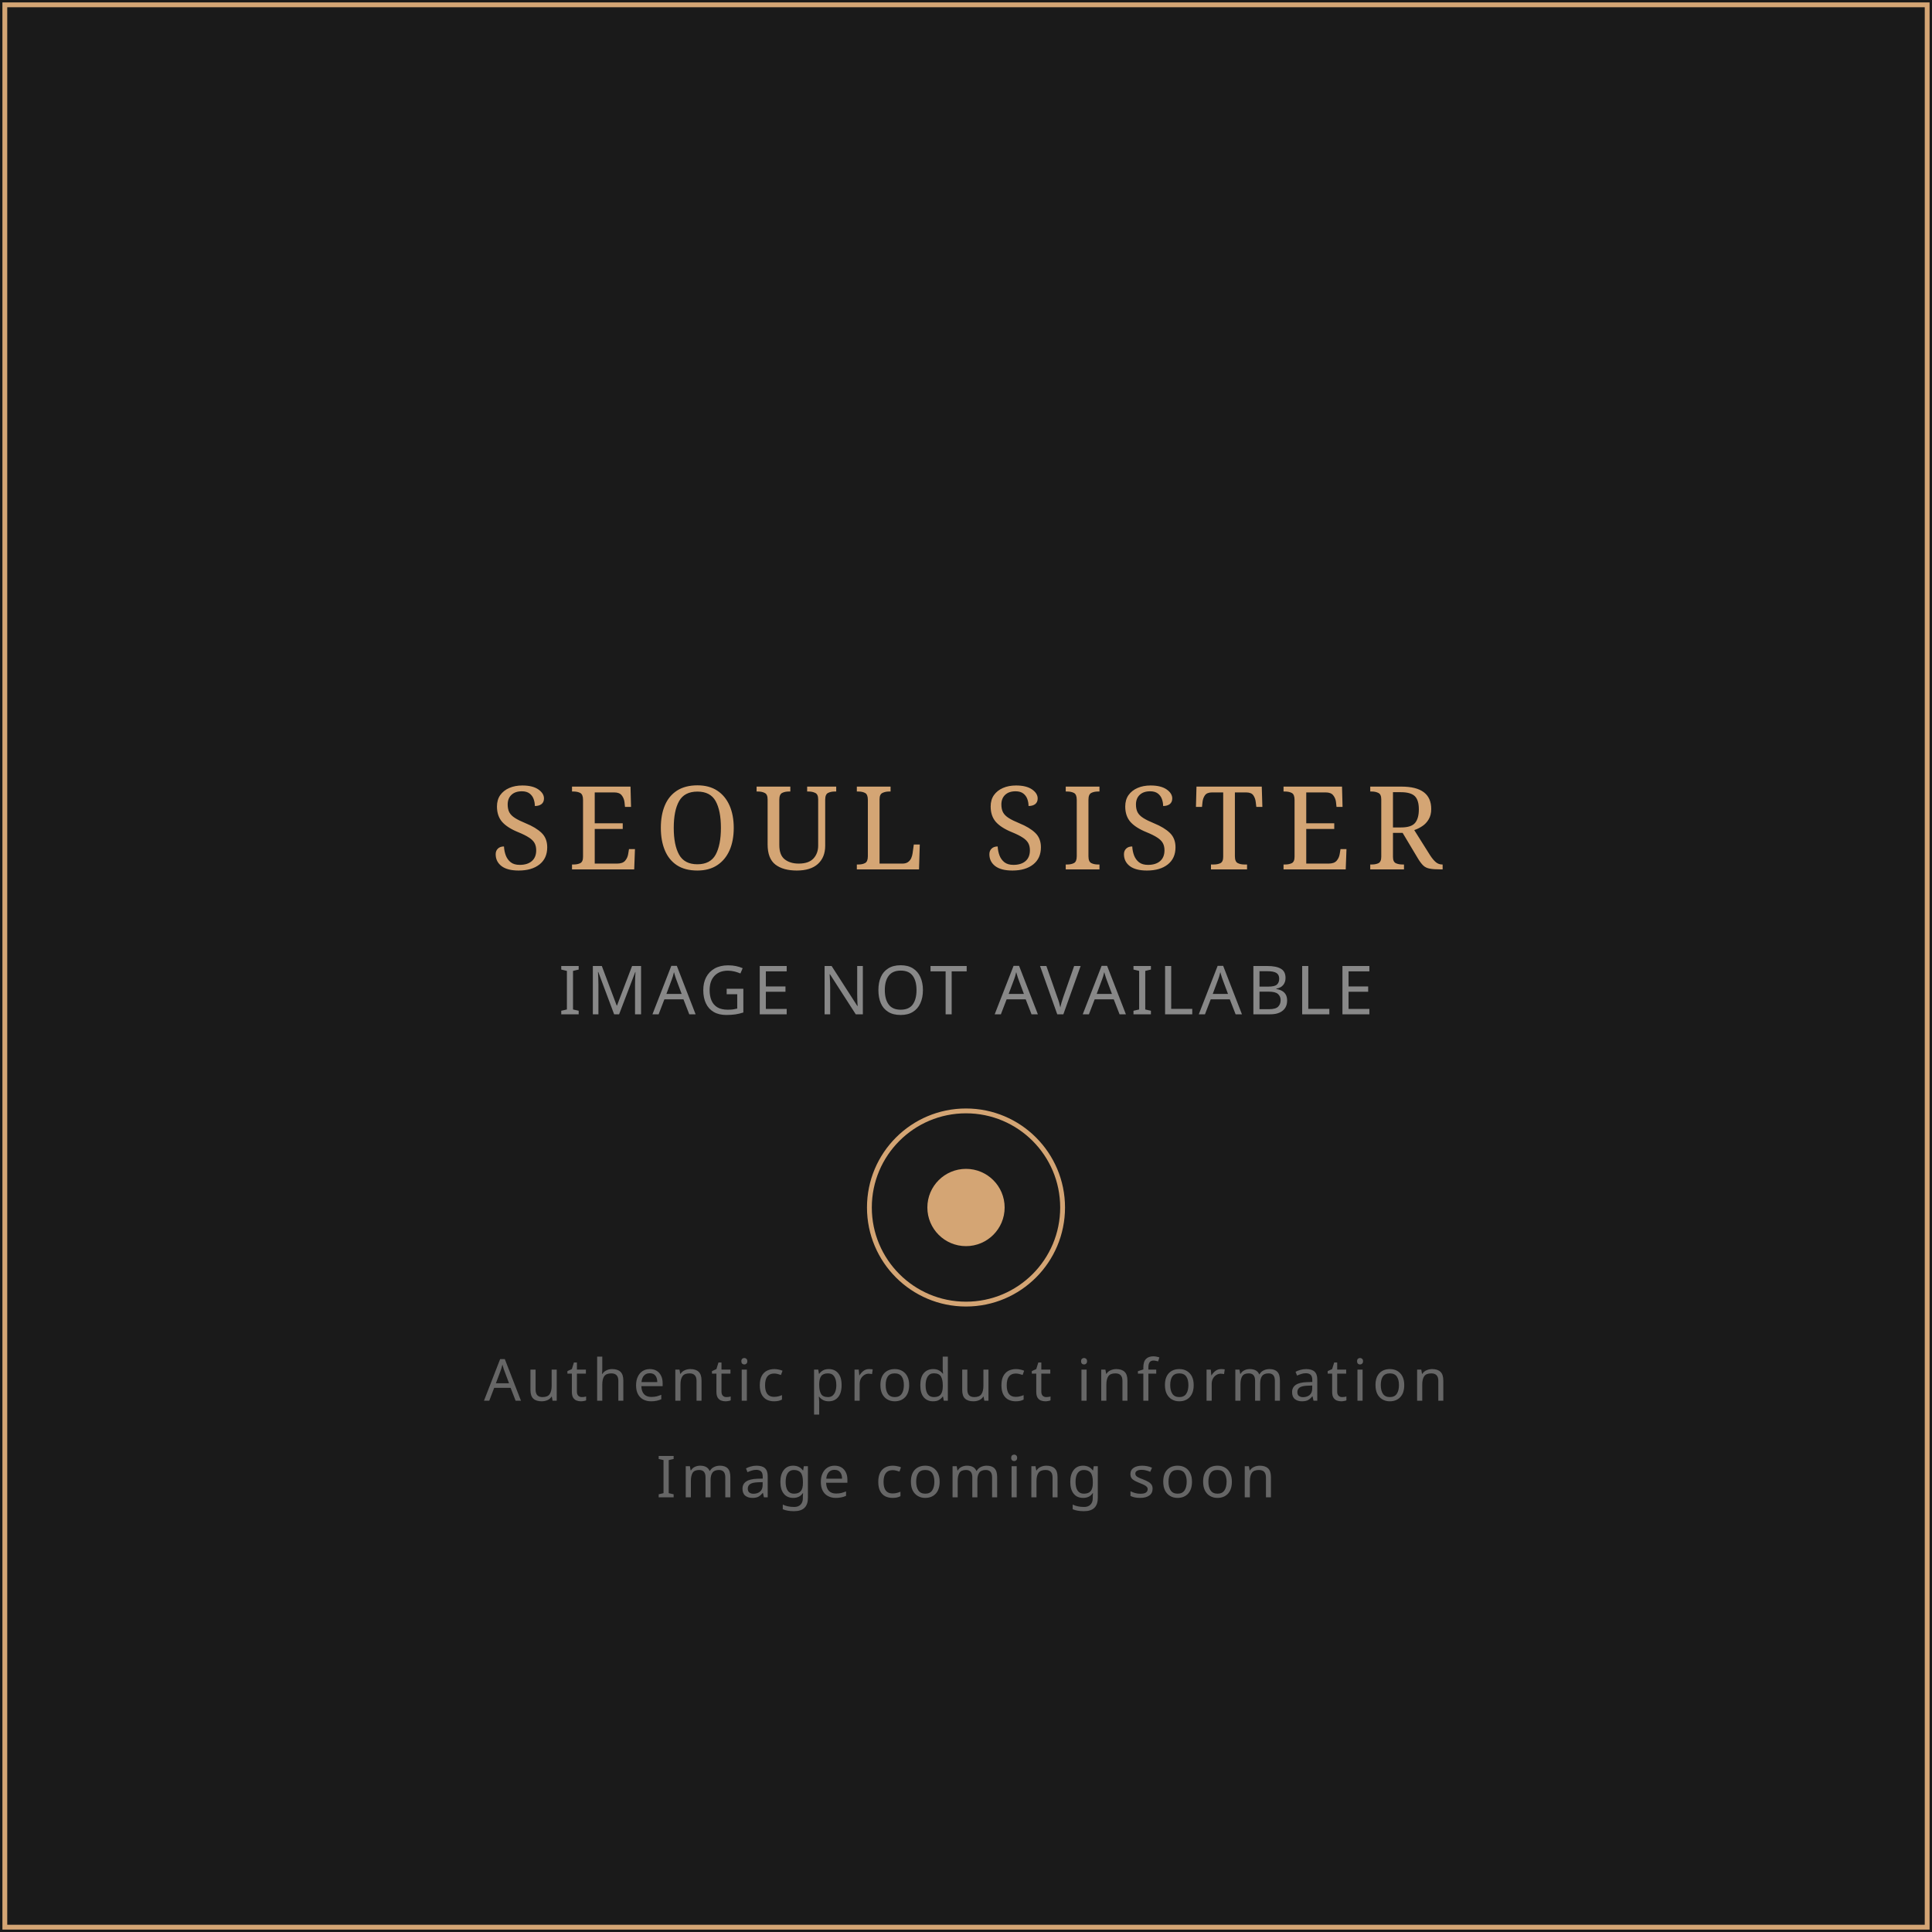
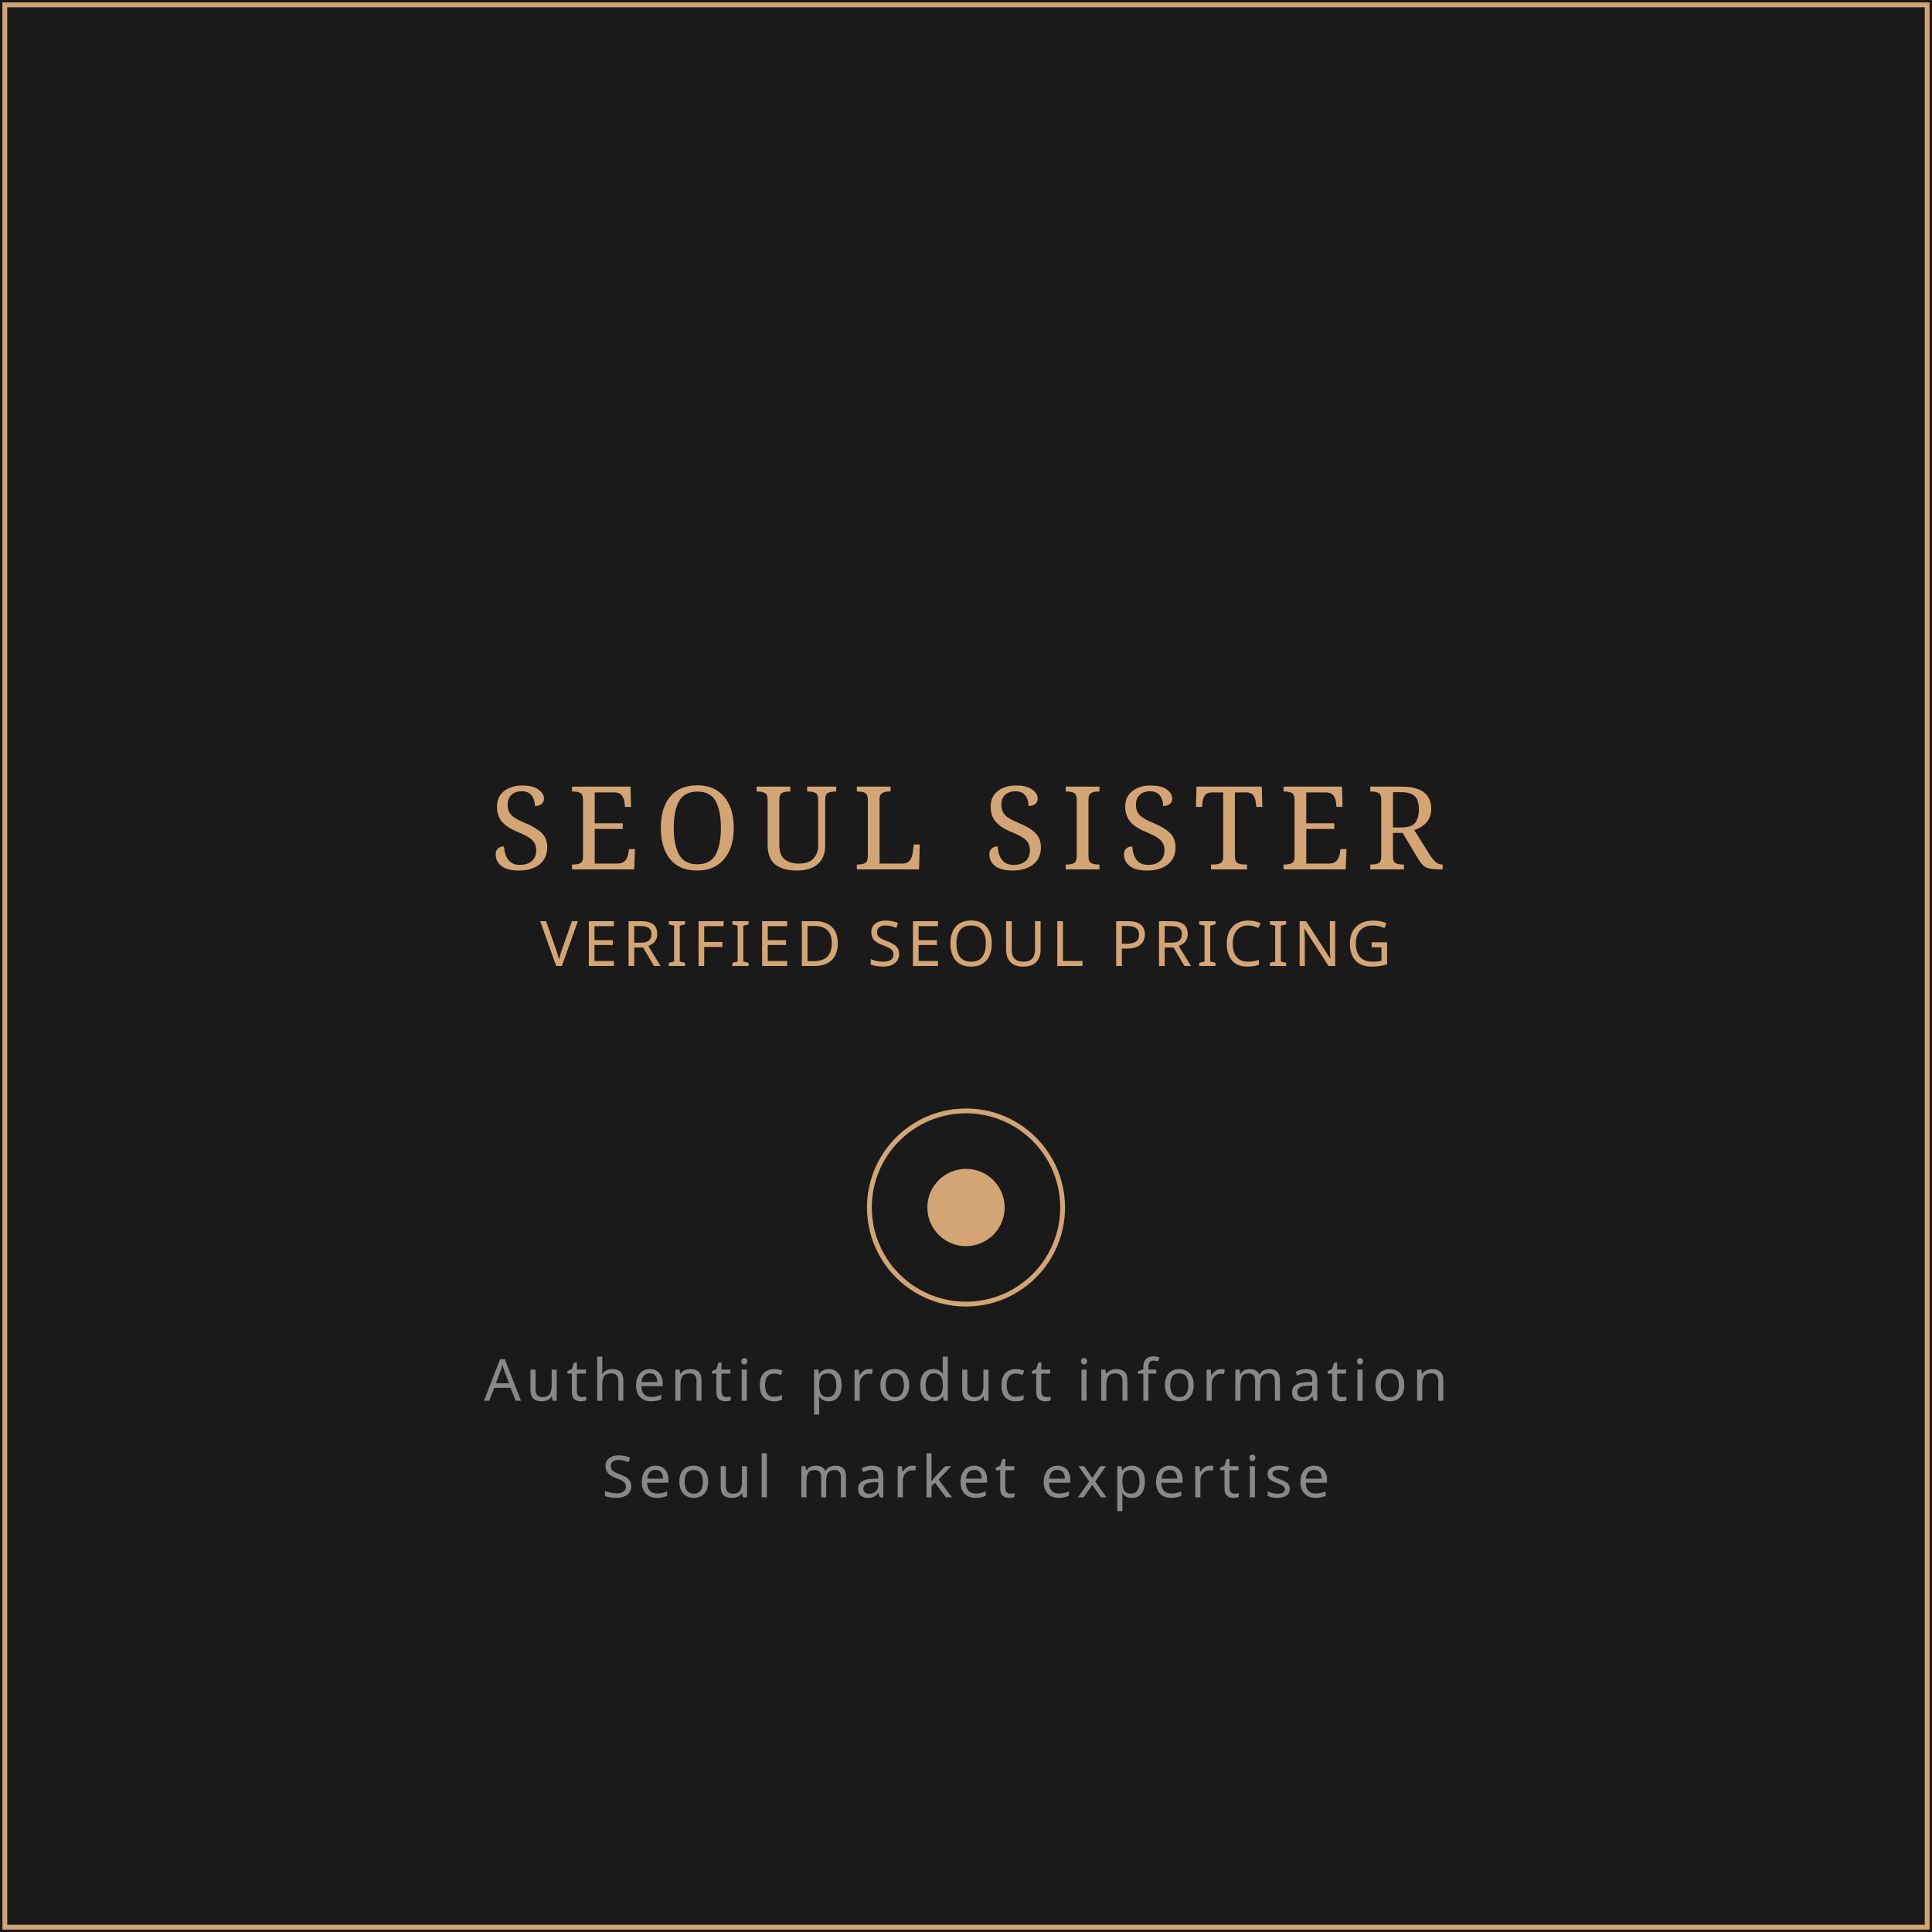
<svg xmlns="http://www.w3.org/2000/svg" width="400" height="400" viewBox="0 0 400 400" fill="none">
  <rect width="400" height="400" fill="#1A1A1A" />
  <rect x="1" y="1" width="398" height="398" stroke="#D4A574" stroke-width="1" fill="none" />
  <text x="200" y="180" text-anchor="middle" fill="#D4A574" font-family="serif" font-size="24" font-weight="300" letter-spacing="3px">
    SEOUL SISTER
  </text>
-   <text x="200" y="210" text-anchor="middle" fill="#888888" font-family="sans-serif" font-size="14" font-weight="400" letter-spacing="1px">
-     IMAGE NOT AVAILABLE
+   <text x="200" y="200" text-anchor="middle" fill="#D4A574" font-family="sans-serif" font-size="13" font-weight="500" letter-spacing="1px">
+     VERIFIED SEOUL PRICING
  </text>
  <circle cx="200" cy="250" r="20" stroke="#D4A574" stroke-width="1" fill="none" />
  <circle cx="200" cy="250" r="8" fill="#D4A574" />
-   <text x="200" y="290" text-anchor="middle" fill="#666666" font-family="sans-serif" font-size="12" font-weight="300" letter-spacing="1px">
+   <text x="200" y="290" text-anchor="middle" fill="#888888" font-family="sans-serif" font-size="12" font-weight="400" letter-spacing="1px">
    Authentic product information
  </text>
-   <text x="200" y="310" text-anchor="middle" fill="#666666" font-family="sans-serif" font-size="12" font-weight="300" letter-spacing="1px">
-     Image coming soon
+   <text x="200" y="310" text-anchor="middle" fill="#888888" font-family="sans-serif" font-size="12" font-weight="400" letter-spacing="1px">
+     Seoul market expertise
  </text>
</svg>
